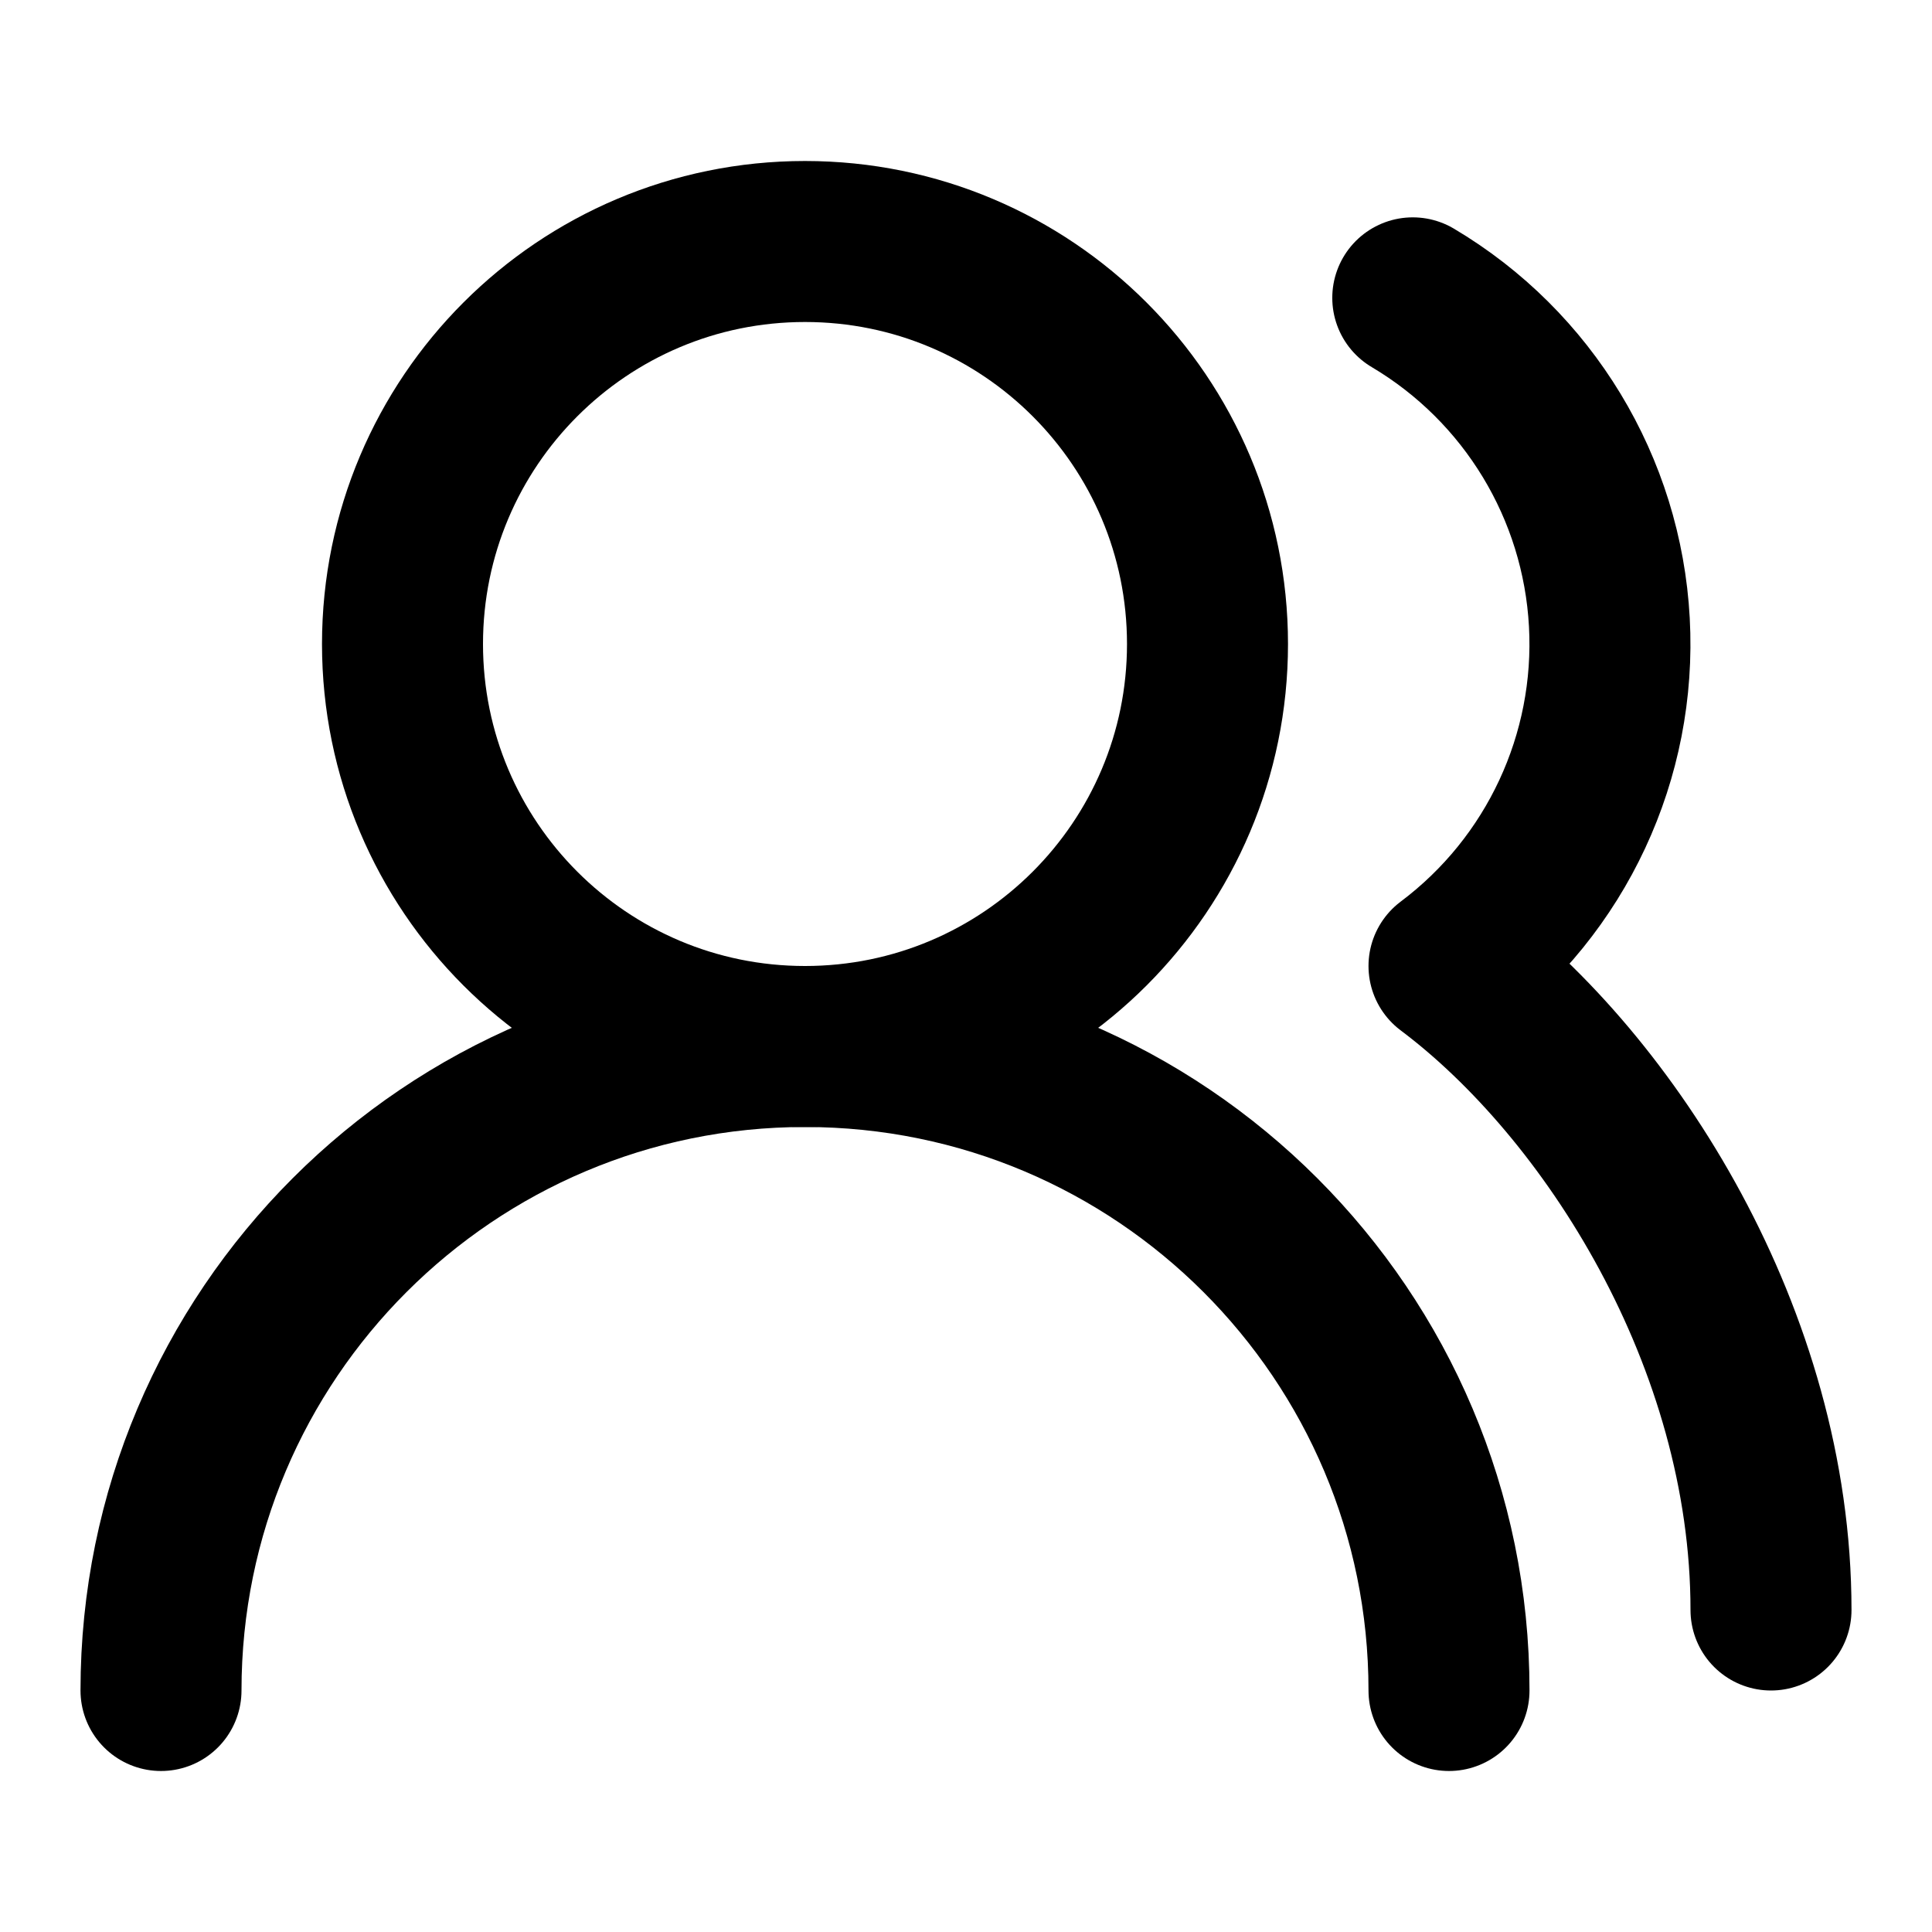
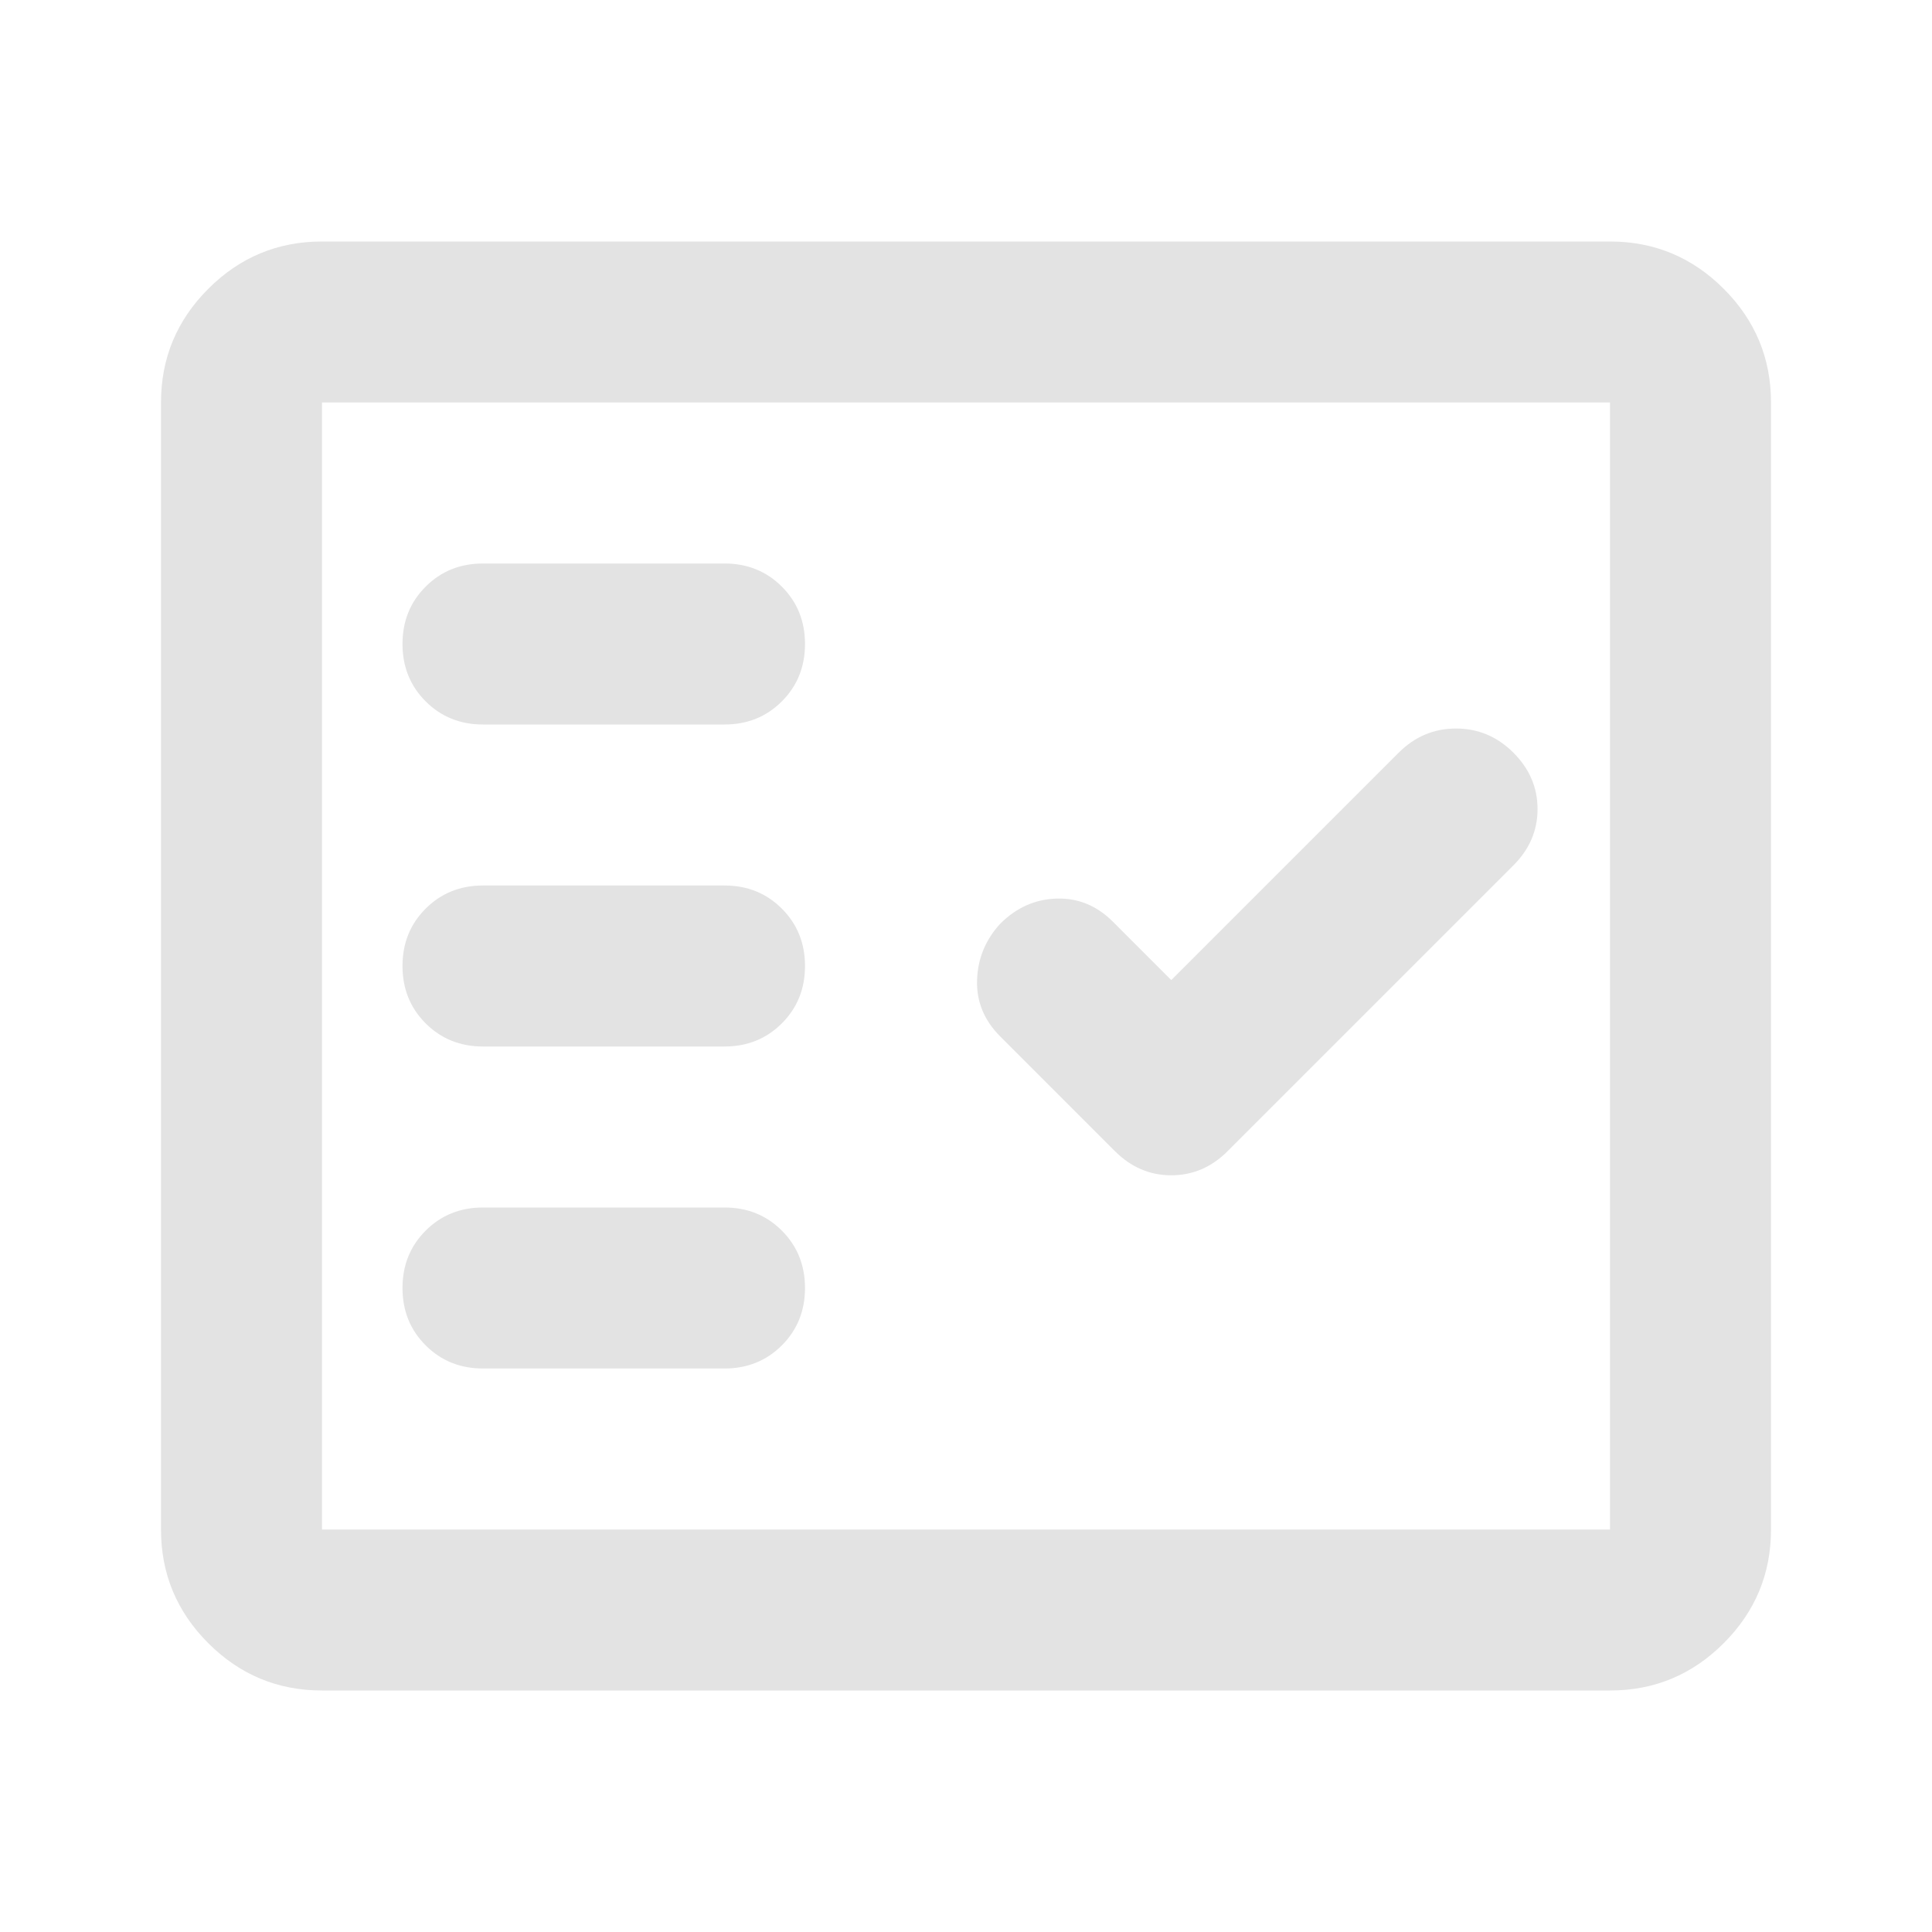
- <svg xmlns="http://www.w3.org/2000/svg" width="24" height="24" viewBox="0 0 24 24" fill="none" stroke="currentColor" stroke-width="2" stroke-linecap="round" stroke-linejoin="round" data-lucide="users-round" class="lucide lucide-users-round mr-3 h-5 w-5">
-   <path d="M18 21a8 8 0 0 0-16 0" />
-   <circle cx="10" cy="8" r="5" />
-   <path d="M22 20c0-3.37-2-6.5-4-8a5 5 0 0 0-.45-8.3" />
+ <svg xmlns="http://www.w3.org/2000/svg" height="24px" viewBox="0 -960 960 960" width="24px" fill="#e3e3e3">
+   <path d="M160-120q-33 0-56.5-23.5T80-200v-560q0-33 23.5-56.5T160-840h640q33 0 56.5 23.5T880-760v560q0 33-23.5 56.5T800-120H160Zm0-80h640v-560H160v560Zm200-80q17 0 28.5-11.5T400-320q0-17-11.5-28.5T360-360H240q-17 0-28.5 11.5T200-320q0 17 11.5 28.5T240-280h120Zm222-193-29-29q-12-12-28-11.5T497-501q-11 12-11.5 28t11.5 28l57 57q12 12 28 12t28-12l142-142q12-12 12-28t-12-28q-12-12-28.5-12T695-586L582-473Zm-222 33q17 0 28.5-11.5T400-480q0-17-11.5-28.5T360-520H240q-17 0-28.5 11.5T200-480q0 17 11.5 28.5T240-440h120Zm0-160q17 0 28.5-11.5T400-640q0-17-11.5-28.5T360-680H240q-17 0-28.5 11.5T200-640q0 17 11.5 28.5T240-600h120ZM160-200v-560 560Z" />
</svg>
